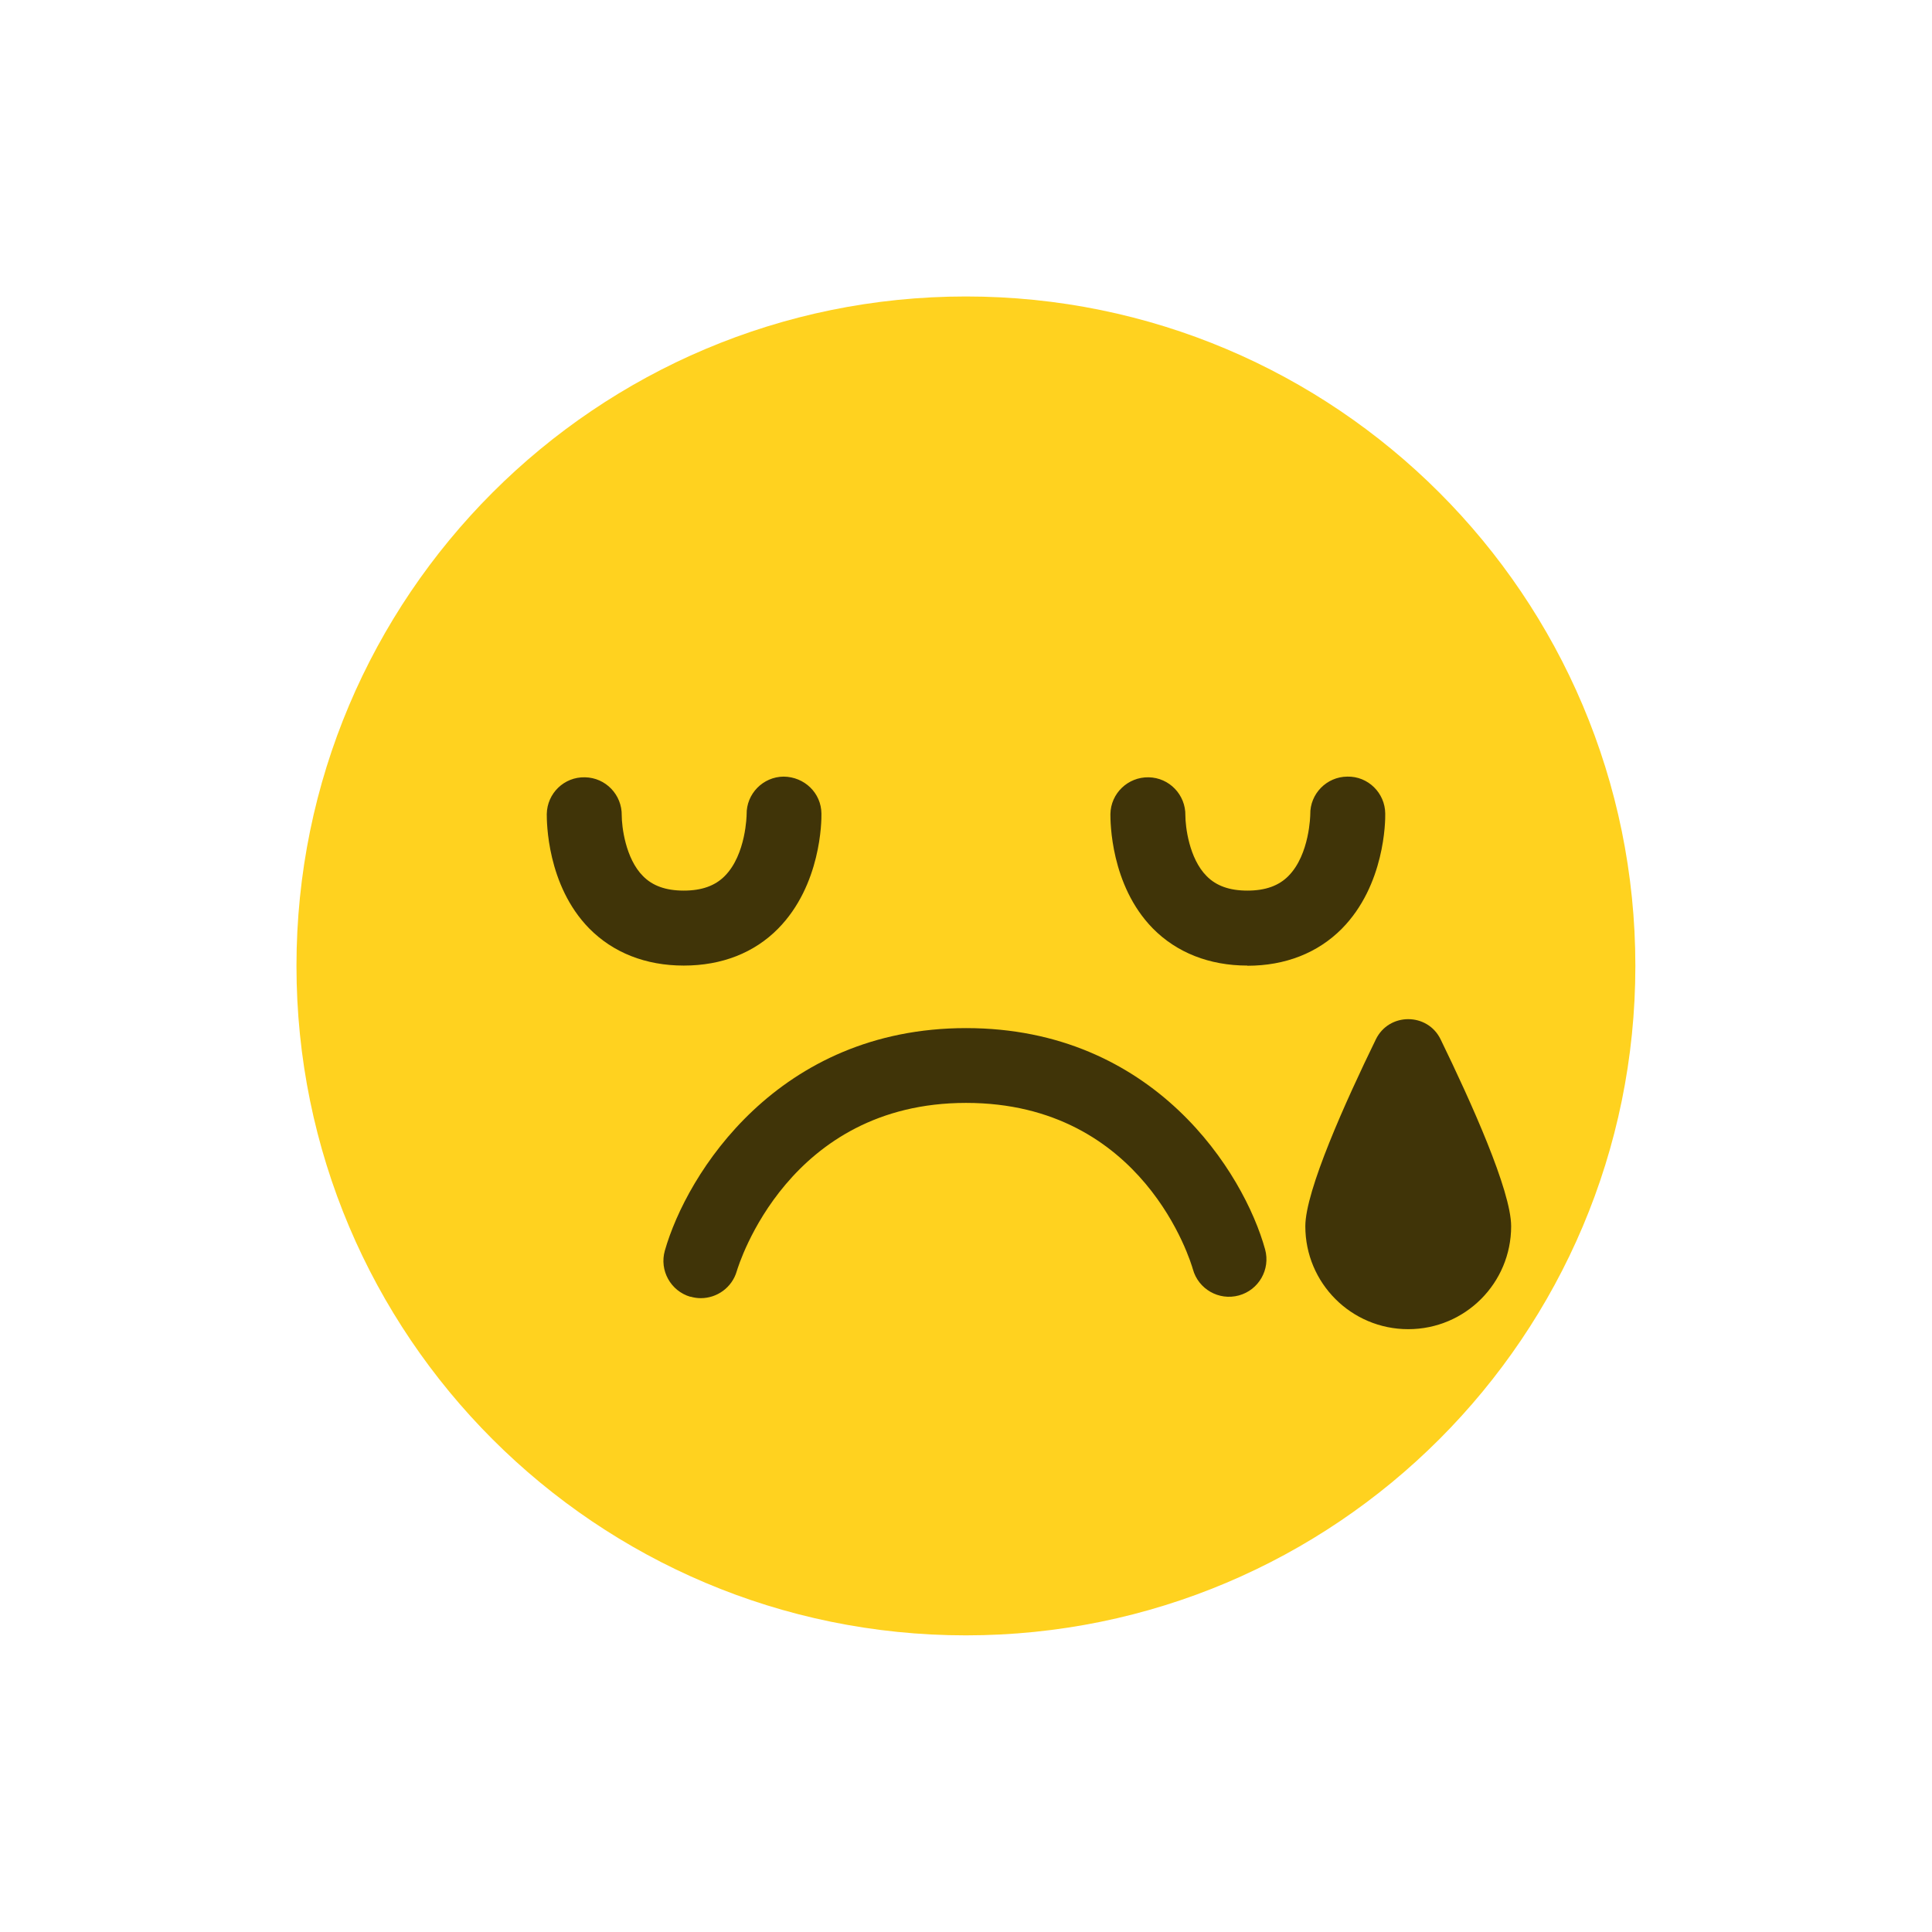
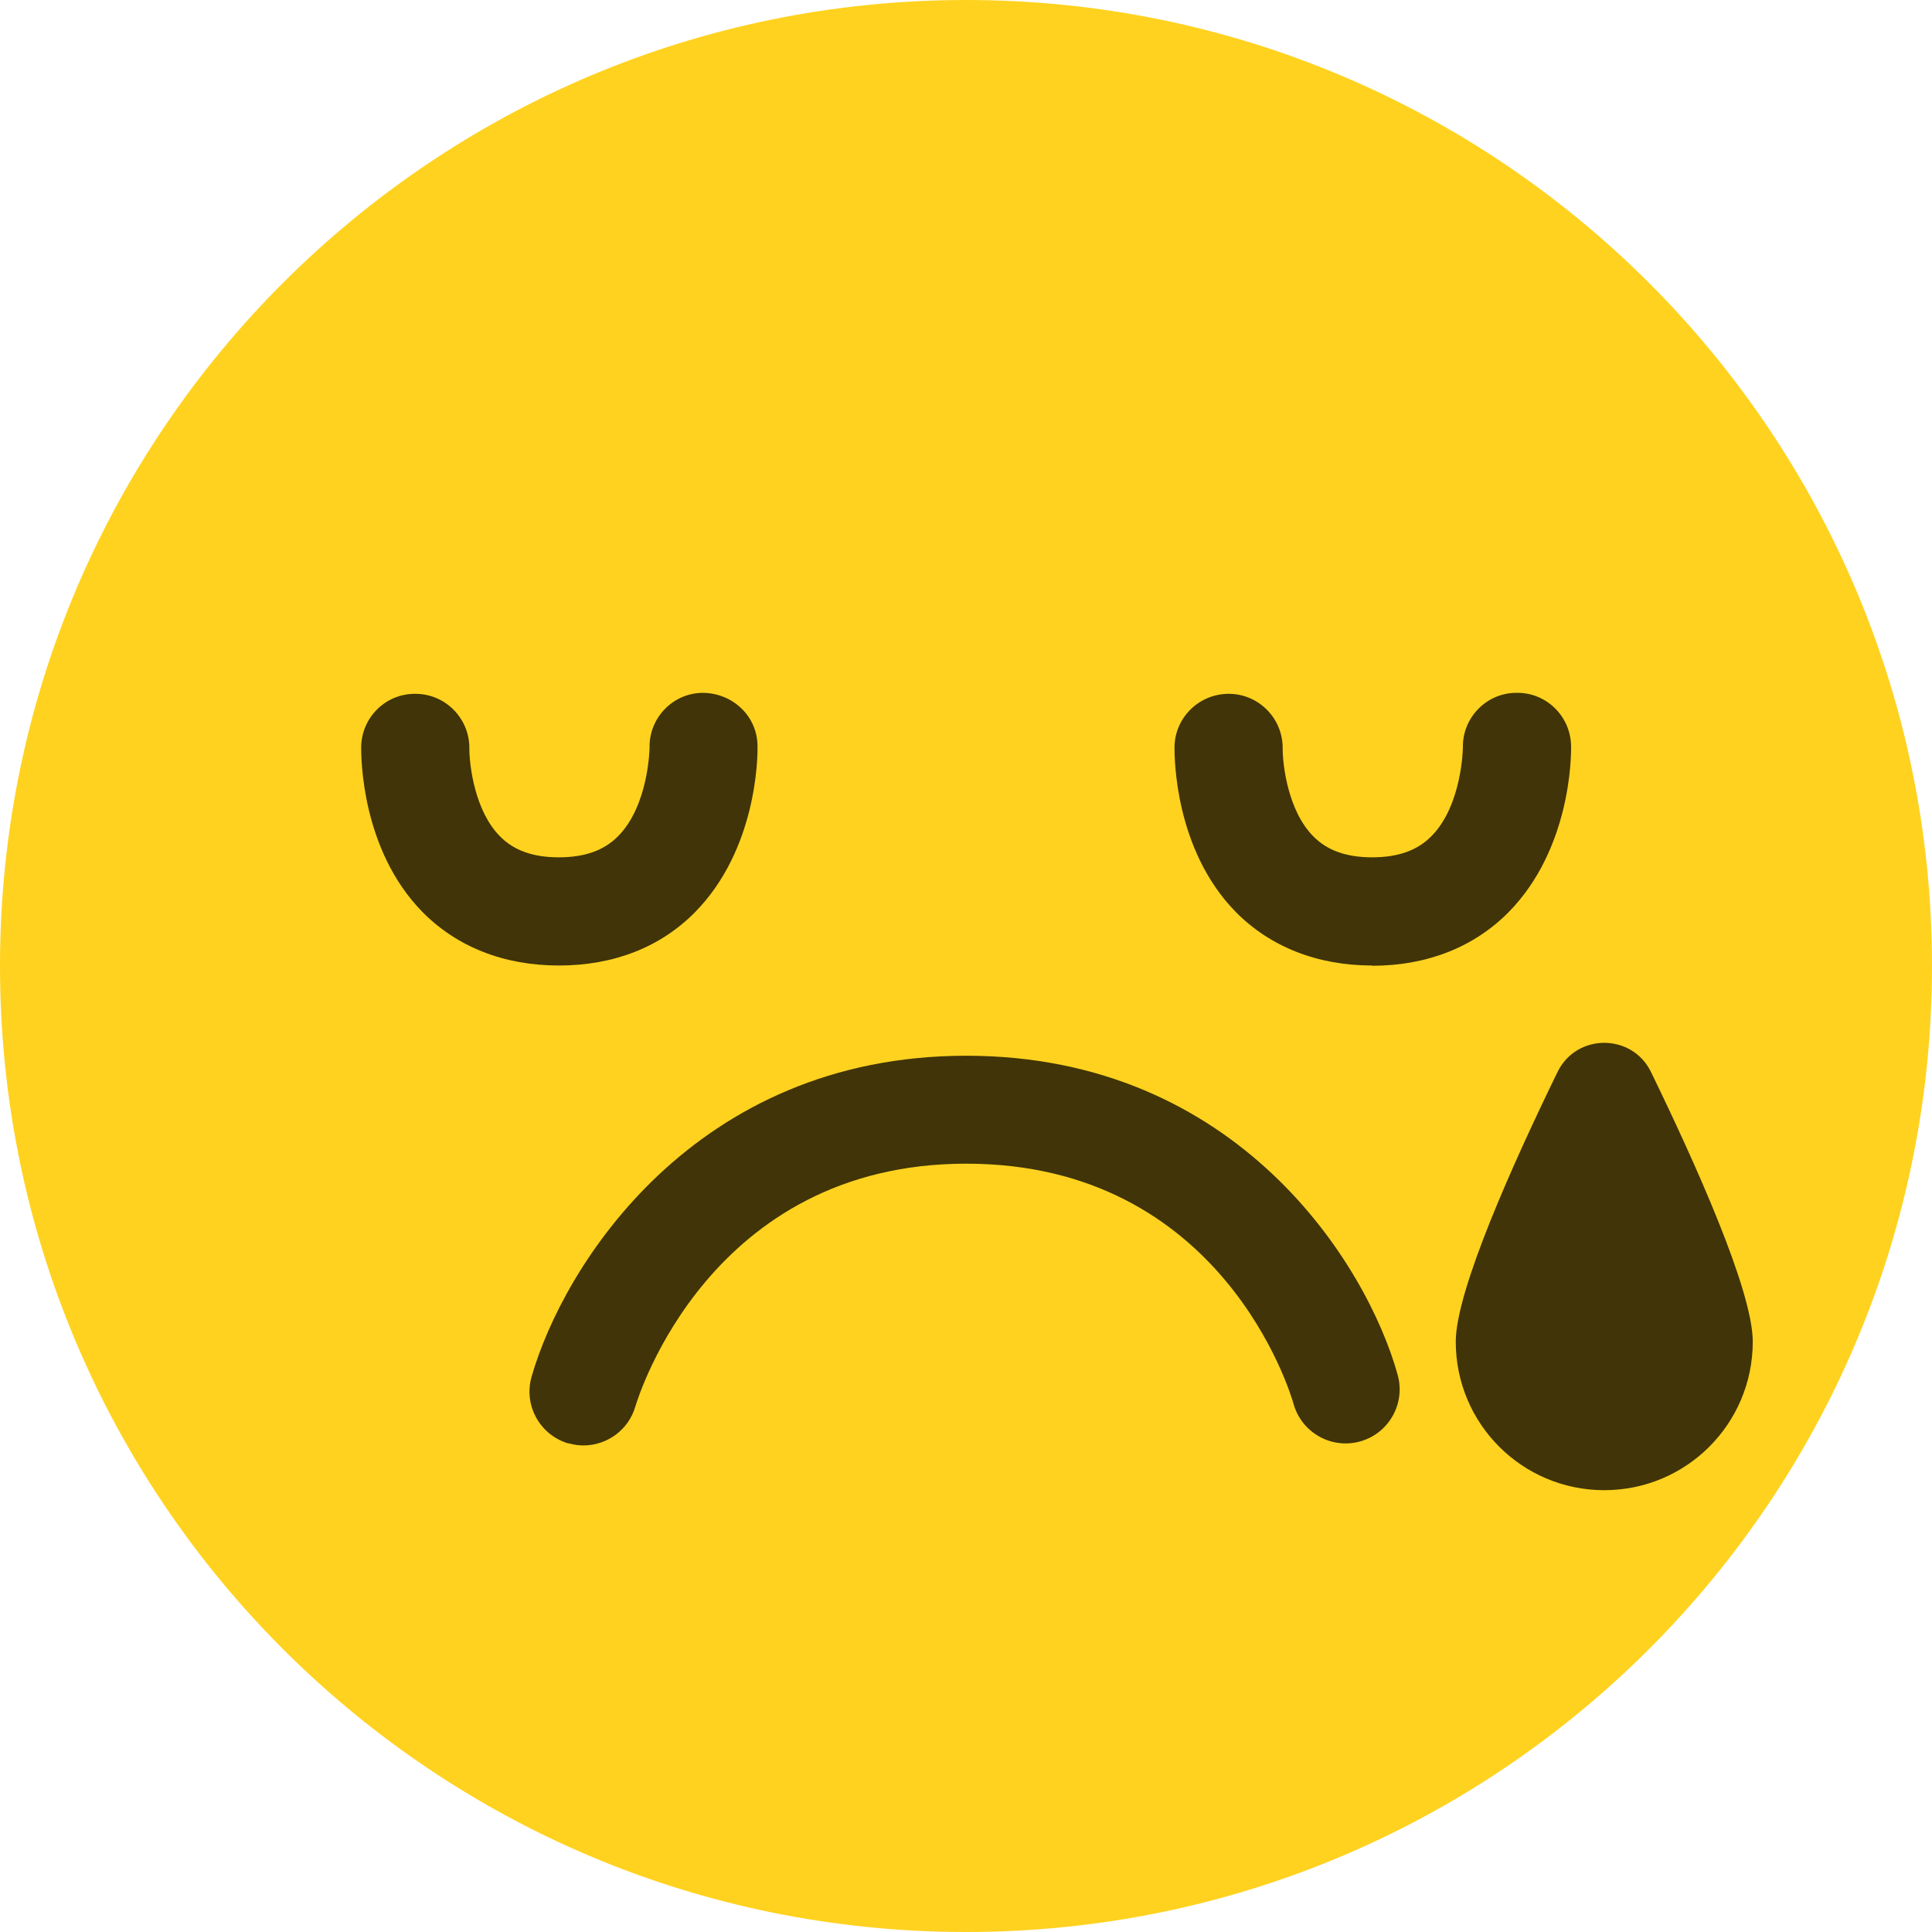
- <svg xmlns="http://www.w3.org/2000/svg" id="Camada_1" data-name="Camada 1" viewBox="0 0 113.39 113.39">
+ <svg xmlns="http://www.w3.org/2000/svg" id="Camada_1" version="1.1" viewBox="0 0 78.58 78.58">
  <defs>
    <style>
-       .cls-1 {
+       .st0 {
        fill: #ffd21f;
      }

-       .cls-2 {
+       .st1 {
        fill: #403408;
      }
    </style>
  </defs>
-   <circle class="cls-1" cx="56.69" cy="56.69" r="39.29" />
+   <circle class="st0" cx="39.29" cy="39.29" r="39.29" />
  <g>
-     <path class="cls-2" d="M40.52,76.1c.2.06.41.09.61.09.95,0,1.83-.62,2.11-1.58.12-.4,3.03-9.88,13.46-9.88s13.2,9.37,13.31,9.76c.32,1.17,1.53,1.86,2.7,1.54,1.17-.32,1.86-1.53,1.54-2.7-1.24-4.49-6.5-12.99-17.55-12.99s-16.39,8.54-17.68,13.06c-.33,1.16.34,2.37,1.5,2.71Z" />
-     <path class="cls-2" d="M45.66,54.51c2.53-2.56,2.56-6.33,2.55-6.76-.01-1.21-1-2.16-2.22-2.17-1.21.01-2.19,1.01-2.17,2.22,0,.02-.03,2.35-1.28,3.61-.57.58-1.36.86-2.41.86s-1.83-.28-2.39-.85c-1.04-1.04-1.25-2.93-1.25-3.56.02-1.21-.94-2.22-2.16-2.24-1.22-.03-2.22.94-2.24,2.16,0,.42,0,4.17,2.49,6.71,1.4,1.42,3.31,2.18,5.55,2.18s4.14-.75,5.54-2.17Z" />
-     <path class="cls-2" d="M88.69,71.97c0-2.09-2.37-7.33-4.14-10.97-.77-1.58-3.03-1.58-3.8,0-1.77,3.63-4.14,8.88-4.14,10.97,0,3.34,2.7,6.04,6.04,6.04s6.04-2.7,6.04-6.04Z" />
-     <path class="cls-2" d="M73.21,56.68c2.22,0,4.13-.75,5.54-2.17,2.53-2.56,2.56-6.33,2.55-6.76-.01-1.21-1.01-2.2-2.23-2.17-1.21.01-2.19,1.01-2.17,2.22,0,.02-.03,2.35-1.28,3.61-.57.58-1.36.86-2.41.86s-1.83-.28-2.39-.85c-1.04-1.04-1.25-2.93-1.25-3.56.02-1.21-.94-2.22-2.16-2.24-1.21-.02-2.22.94-2.24,2.16,0,.42,0,4.17,2.49,6.71,1.4,1.42,3.32,2.18,5.55,2.18Z" />
+     <path class="st1" d="M23.12,58.7c.2.06.41.09.61.09.95,0,1.83-.62,2.11-1.58.12-.4,3.03-9.88,13.46-9.88s13.2,9.37,13.31,9.76c.32,1.17,1.53,1.86,2.7,1.54s1.86-1.53,1.54-2.7c-1.24-4.49-6.5-12.99-17.55-12.99s-16.39,8.54-17.68,13.06c-.33,1.16.34,2.37,1.5,2.71h0Z" />
+     <path class="st1" d="M28.26,37.11c2.53-2.56,2.56-6.33,2.55-6.76,0-1.21-1-2.16-2.22-2.17-1.21,0-2.19,1.01-2.17,2.22,0,.02-.03,2.35-1.28,3.61-.57.58-1.36.86-2.41.86s-1.83-.28-2.39-.85c-1.04-1.04-1.25-2.93-1.25-3.56.02-1.21-.94-2.22-2.16-2.24-1.22-.03-2.22.94-2.24,2.16,0,.42,0,4.17,2.49,6.71,1.4,1.42,3.31,2.18,5.55,2.18s4.14-.75,5.54-2.17h-.01Z" />
+     <path class="st1" d="M71.29,54.57c0-2.09-2.37-7.33-4.14-10.97-.77-1.58-3.03-1.58-3.8,0-1.77,3.63-4.14,8.88-4.14,10.97,0,3.34,2.7,6.04,6.04,6.04s6.04-2.7,6.04-6.04Z" />
+     <path class="st1" d="M55.81,39.28c2.22,0,4.13-.75,5.54-2.17,2.53-2.56,2.56-6.33,2.55-6.76-.01-1.21-1.01-2.2-2.23-2.17-1.21,0-2.19,1.01-2.17,2.22,0,.02-.03,2.35-1.28,3.61-.57.58-1.36.86-2.41.86s-1.83-.28-2.39-.85c-1.04-1.04-1.25-2.93-1.25-3.56.02-1.21-.94-2.22-2.16-2.24-1.21-.02-2.22.94-2.24,2.16,0,.42,0,4.17,2.49,6.71,1.4,1.42,3.32,2.18,5.55,2.18h0Z" />
  </g>
</svg>
